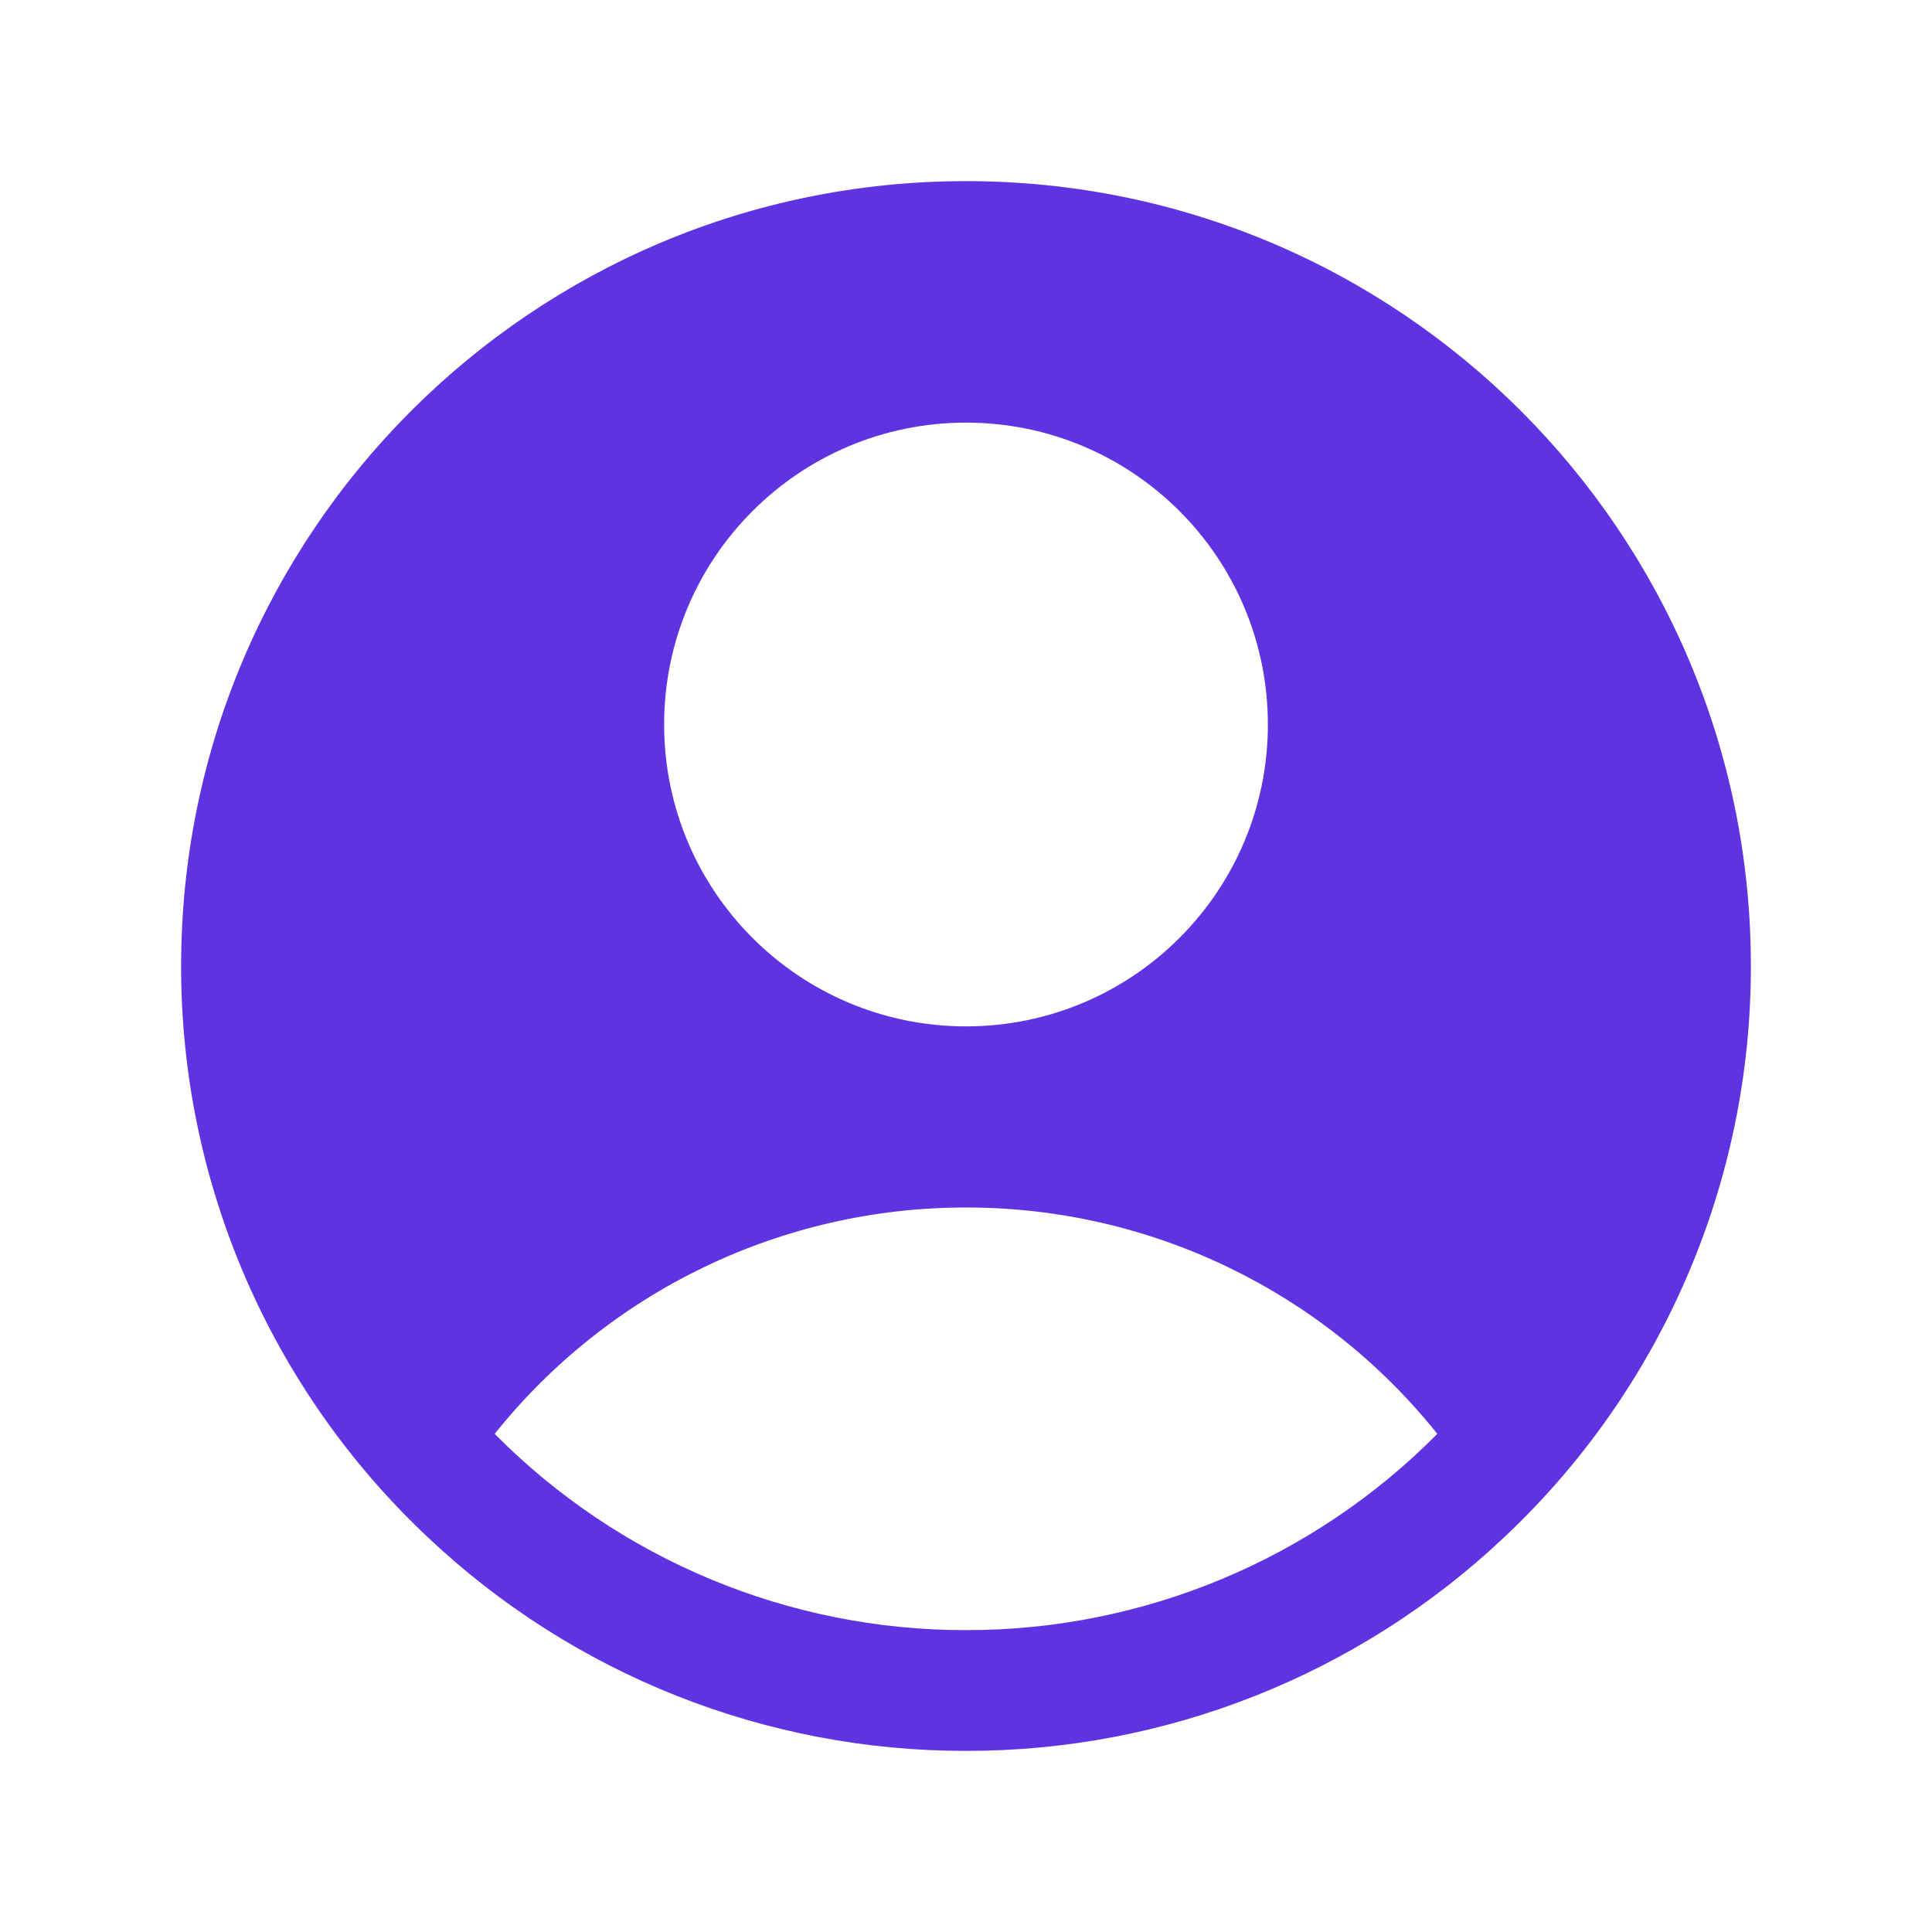
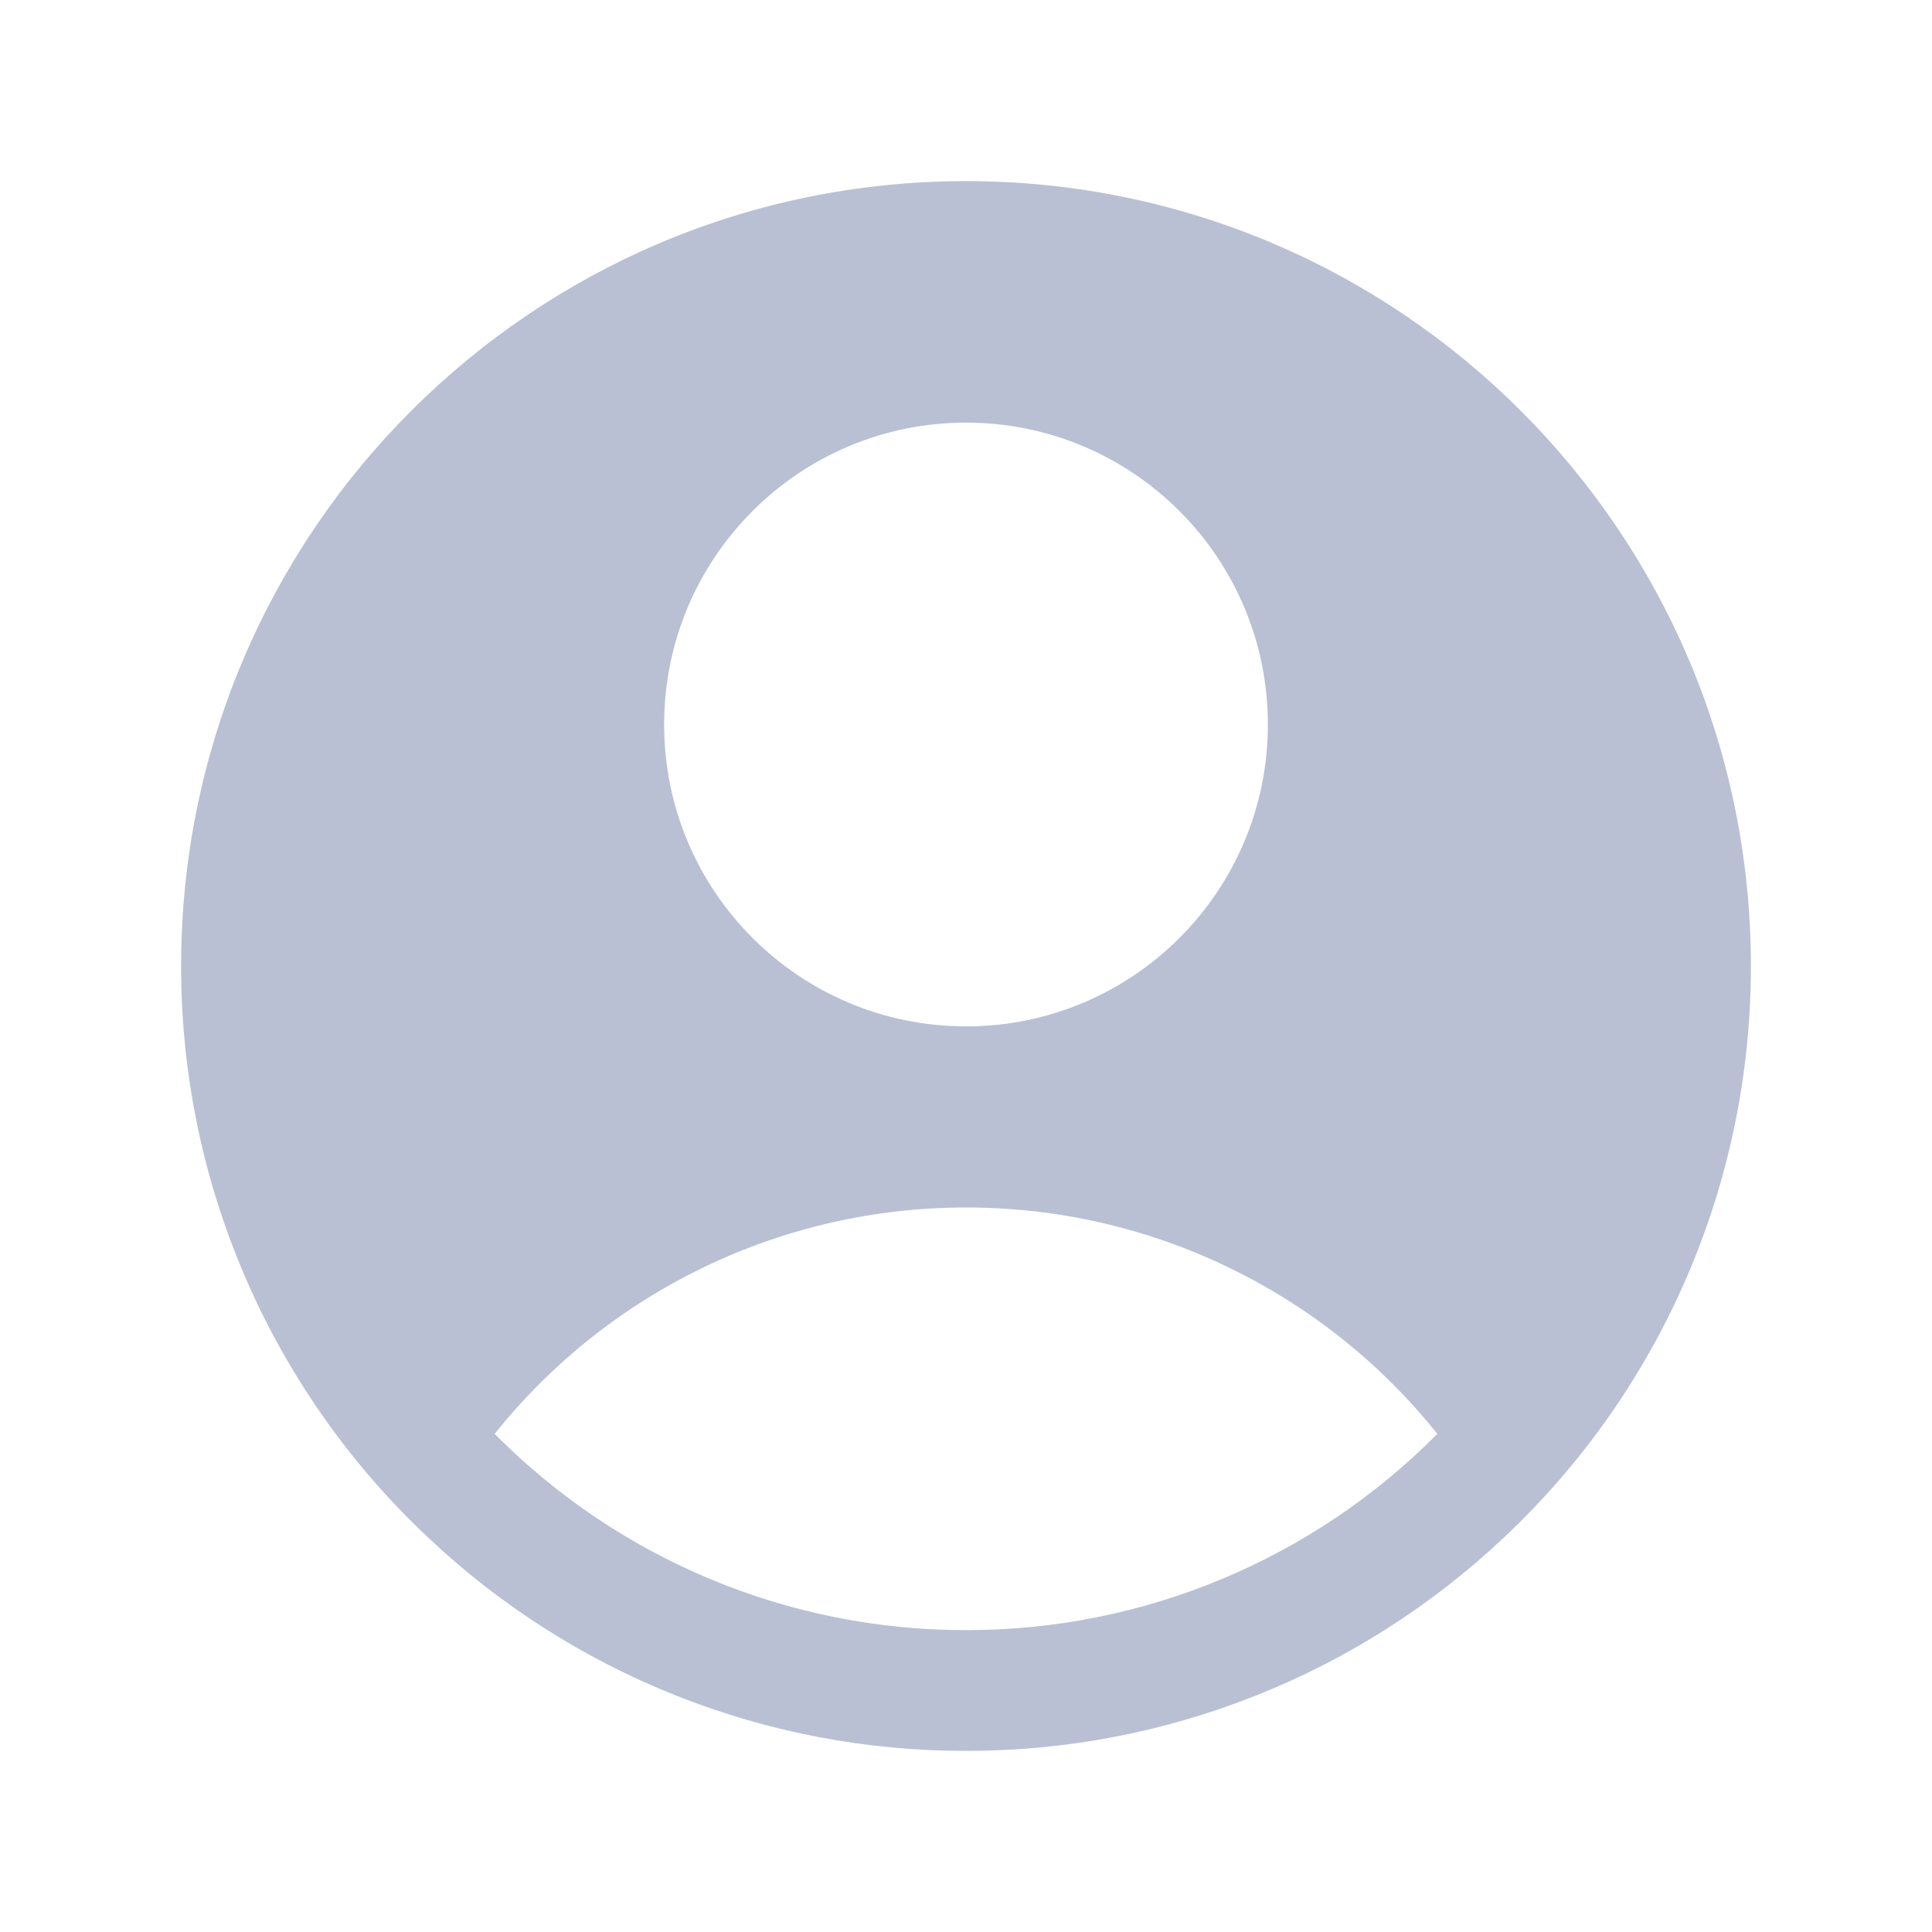
- <svg xmlns="http://www.w3.org/2000/svg" viewBox="0 0 24 24" fill="#5F33E1" class="w-6 h-6">
+ <svg xmlns="http://www.w3.org/2000/svg" viewBox="0 0 24 24" fill="#B9C0D4" class="w-6 h-6">
  <path fill-rule="evenodd" d="M18.685 19.097A9.723 9.723 0 0021.75 12c0-5.385-4.365-9.75-9.75-9.75S2.25 6.615 2.25 12a9.723 9.723 0 003.065 7.097A9.716 9.716 0 0012 21.75a9.716 9.716 0 006.685-2.653zm-12.54-1.285A7.486 7.486 0 0112 15a7.486 7.486 0 015.855 2.812A8.224 8.224 0 0112 20.25a8.224 8.224 0 01-5.855-2.438zM15.75 9a3.75 3.75 0 11-7.5 0 3.75 3.75 0 017.5 0z" clip-rule="evenodd" />
</svg>
